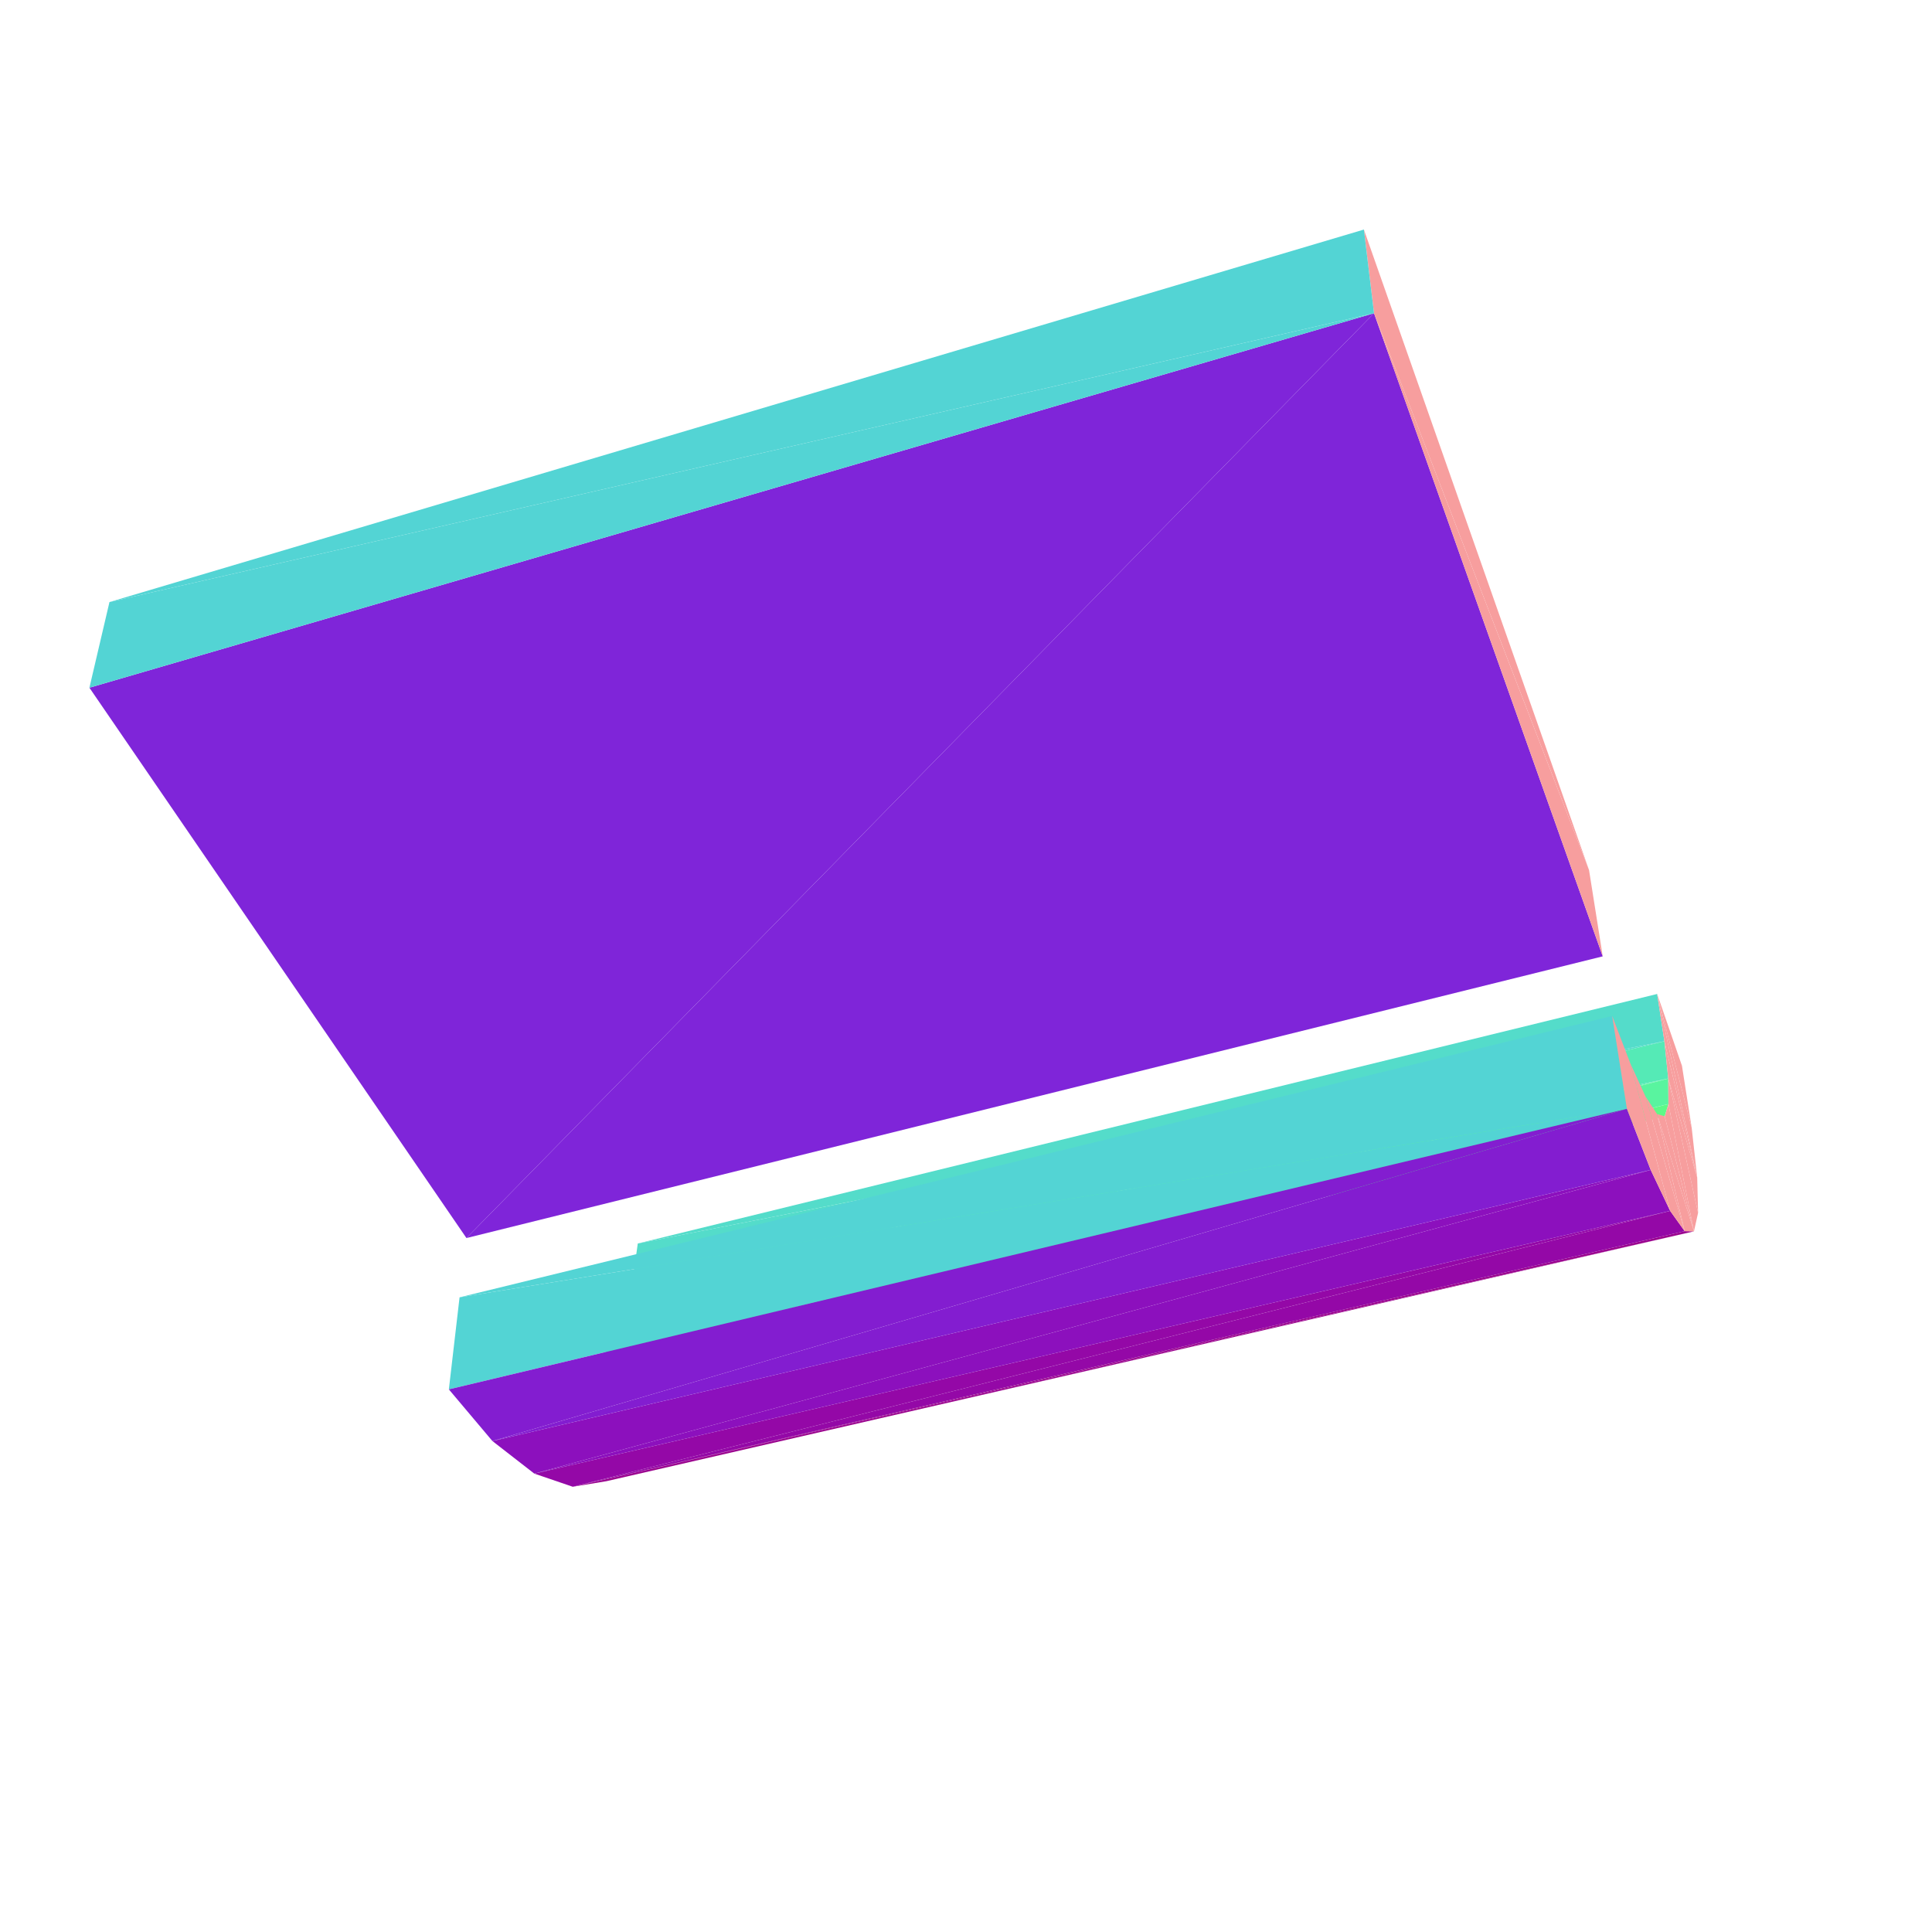
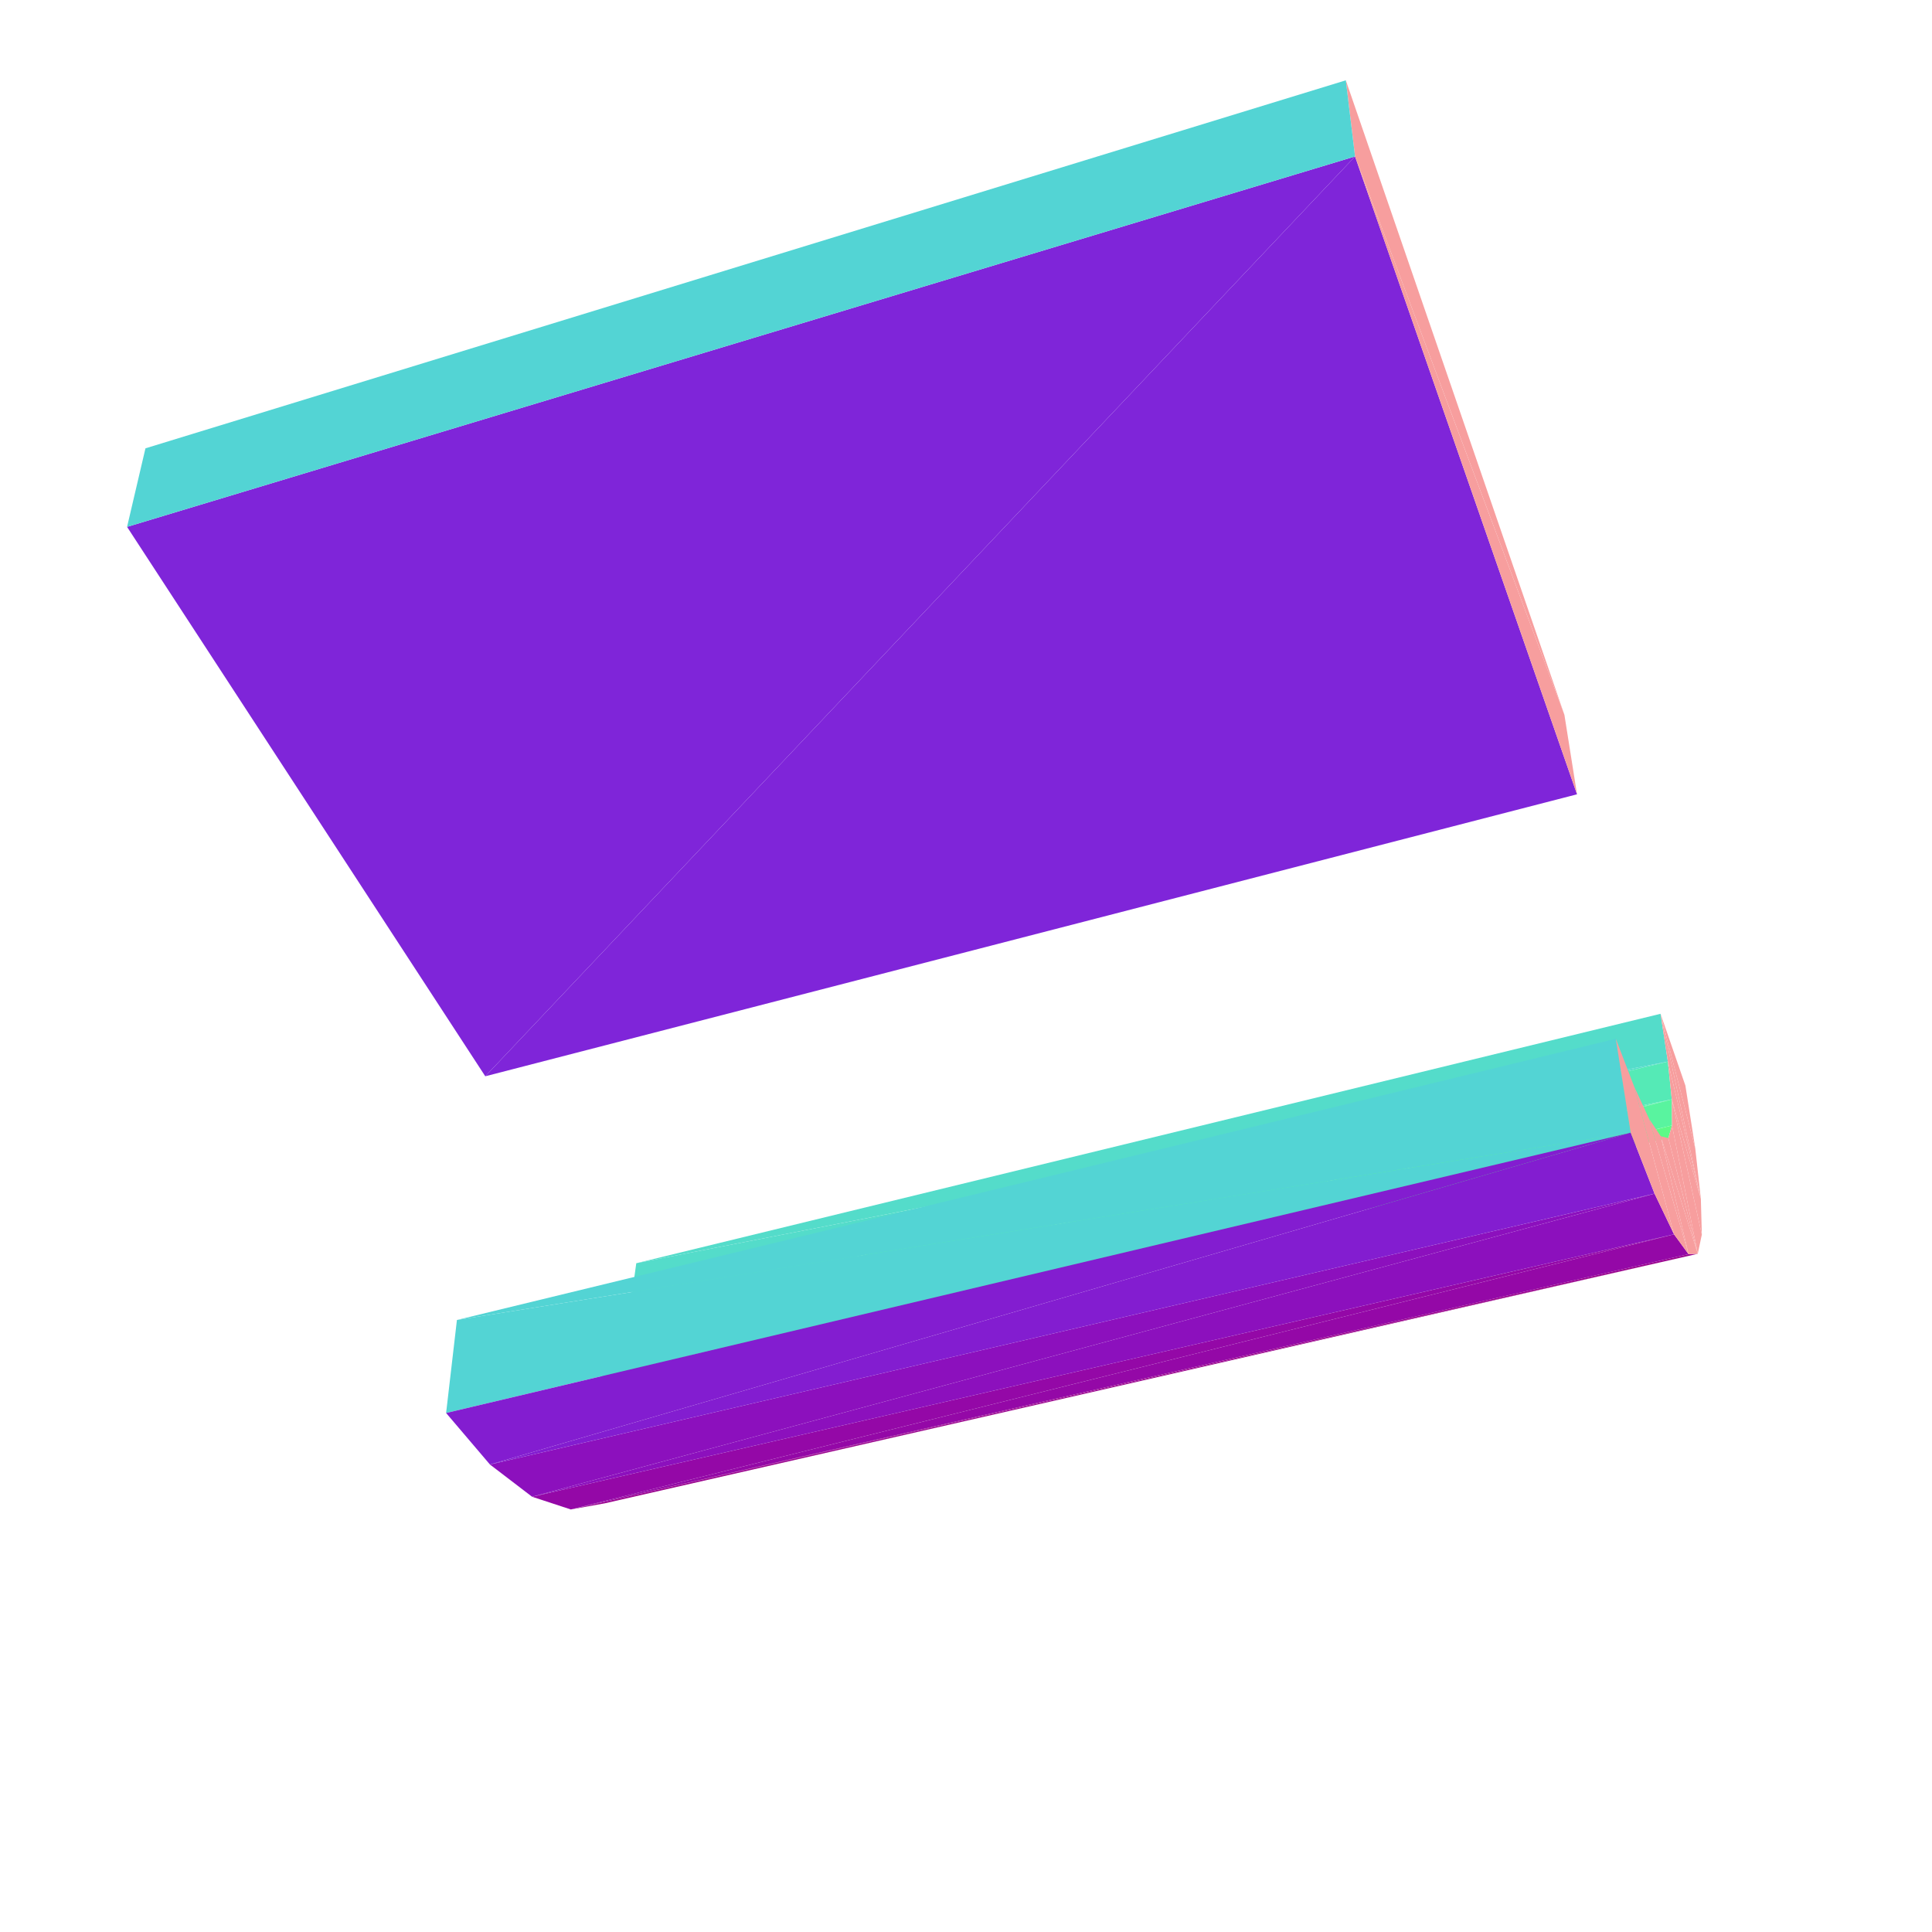
<svg xmlns="http://www.w3.org/2000/svg" viewBox="-250 -250 500 500" width="500" height="500">
-   <path d="M180.743,19.473L-84.943,71.816L-86.656,84.124z" style="fill:rgb(84,220,202)" />
-   <path d="M181.741,29.126L-86.656,84.124L-89.757,94.133z" style="fill:rgb(85,234,182)" />
-   <path d="M-84.943,71.816L180.743,19.473L178.871,7.239z" style="fill:rgb(84,220,202)" />
-   <path d="M-94.202,101.388L181.741,29.126L-89.757,94.133z" style="fill:rgb(89,244,159)" />
-   <path d="M178.871,7.239L187.804,41.836L185.289,25.823z" style="fill:rgb(247,158,158)" />
-   <path d="M-86.656,84.124L181.741,29.126L180.743,19.473z" style="fill:rgb(85,234,182)" />
-   <path d="M187.804,41.836L178.871,7.239L189.235,54.728z" style="fill:rgb(247,158,158)" />
-   <path d="M-99.893,105.484L181.786,35.737L-94.202,101.388z" style="fill:rgb(93,250,135)" />
-   <path d="M189.235,54.728L178.871,7.239L180.743,19.473z" style="fill:rgb(247,158,158)" />
-   <path d="M181.741,29.126L-94.202,101.388L181.786,35.737z" style="fill:rgb(89,244,159)" />
-   <path d="M189.235,54.728L180.743,19.473L181.741,29.126z" style="fill:rgb(247,158,158)" />
-   <path d="M188.401,68.671L-101.768,134.772L-93.054,133.328z" style="fill:rgb(155,4,143)" />
-   <path d="M189.235,54.728L181.741,29.126L189.464,63.87z" style="fill:rgb(247,158,158)" />
-   <path d="M181.786,35.737L-99.893,105.484L180.826,38.904z" style="fill:rgb(93,250,135)" />
-   <path d="M189.464,63.87L181.741,29.126L181.786,35.737zM189.464,63.87L181.786,35.737L188.401,68.671z" style="fill:rgb(247,158,158)" />
-   <path d="M-101.768,134.772L188.401,68.671L185.991,68.625z" style="fill:rgb(155,4,143)" />
-   <path d="M188.401,68.671L181.786,35.737L180.826,38.904z" style="fill:rgb(247,158,158)" />
-   <path d="M-101.768,134.772L182.235,63.373L-111.723,131.37z" style="fill:rgb(148,8,167)" />
-   <path d="M188.401,68.671L180.826,38.904L178.842,38.308z" style="fill:rgb(247,158,158)" />
-   <path d="M182.235,63.373L-101.768,134.772L185.991,68.625z" style="fill:rgb(148,8,167)" />
-   <path d="M188.401,68.671L178.842,38.308L185.991,68.625z" style="fill:rgb(247,158,158)" />
-   <path d="M-111.723,131.37L177.202,52.769L-122.563,122.943z" style="fill:rgb(140,16,189)" />
-   <path d="M185.991,68.625L178.842,38.308L175.857,33.762z" style="fill:rgb(247,158,158)" />
-   <path d="M177.202,52.769L-111.723,131.37L182.235,63.373z" style="fill:rgb(140,16,189)" />
-   <path d="M171.044,36.949L-131.066,85.747L-133.837,109.569z" style="fill:rgb(83,212,212)" />
-   <path d="M-122.563,122.943L171.044,36.949L-133.837,109.569z" style="fill:rgb(131,29,208)" />
-   <path d="M185.991,68.625L175.857,33.762L182.235,63.373zM182.235,63.373L175.857,33.762L171.944,25.242z" style="fill:rgb(247,158,158)" />
-   <path d="M-131.066,85.747L171.044,36.949L167.233,12.93z" style="fill:rgb(83,212,212)" />
-   <path d="M171.044,36.949L-122.563,122.943L177.202,52.769z" style="fill:rgb(131,29,208)" />
-   <path d="M182.235,63.373L171.944,25.242L177.202,52.769zM177.202,52.769L171.944,25.242L167.233,12.93zM177.202,52.769L167.233,12.93L171.044,36.949z" style="fill:rgb(247,158,158)" />
-   <path d="M105.596,-168.941L-129.282,70.406L164.785,-2.497z" style="fill:rgb(127,37,217)" />
-   <path d="M161.246,-24.809L105.596,-168.941L164.785,-2.497z" style="fill:rgb(247,158,158)" />
-   <path d="M-129.282,70.406L105.596,-168.941L-226.86,-72.019z" style="fill:rgb(127,37,217)" />
-   <path d="M105.596,-168.941L-221.67,-94.192L-226.86,-72.019z" style="fill:rgb(83,212,212)" />
-   <path d="M105.596,-168.941L161.246,-24.809L102.975,-190.59z" style="fill:rgb(247,158,158)" />
-   <path d="M-221.67,-94.192L105.596,-168.941L102.975,-190.59z" style="fill:rgb(83,212,212)" />
+   <path d="M181.64,24.735L-85.332,76.919L-87.059,89.352z" style="fill:rgb(84,220,202)" />
+   <path d="M182.657,34.522L-87.059,89.352L-90.181,99.488z" style="fill:rgb(85,234,182)" />
+   <path d="M-85.332,76.919L181.64,24.735L179.746,12.368z" style="fill:rgb(84,220,202)" />
+   <path d="M-94.653,106.866L182.657,34.522L-90.181,99.488z" style="fill:rgb(89,244,159)" />
+   <path d="M179.746,12.368L188.723,47.133L186.179,30.948z" style="fill:rgb(247,158,158)" />
+   <path d="M-87.059,89.352L182.657,34.522L181.64,24.735z" style="fill:rgb(85,234,182)" />
+   <path d="M188.723,47.133L179.746,12.368L190.179,60.2z" style="fill:rgb(247,158,158)" />
+   <path d="M-100.38,111.078L182.718,41.263L-94.653,106.866z" style="fill:rgb(93,250,135)" />
+   <path d="M190.179,60.2L179.746,12.368L181.64,24.735z" style="fill:rgb(247,158,158)" />
+   <path d="M182.657,34.522L-94.653,106.866L182.718,41.263z" style="fill:rgb(89,244,159)" />
+   <path d="M190.179,60.2L181.64,24.735L182.657,34.522z" style="fill:rgb(247,158,158)" />
+   <path d="M189.387,74.477L-102.276,140.646L-93.509,139.063z" style="fill:rgb(155,4,143)" />
+   <path d="M190.179,60.2L182.657,34.522L190.432,69.514z" style="fill:rgb(247,158,158)" />
+   <path d="M182.718,41.263L-100.38,111.078L181.771,44.549z" style="fill:rgb(93,250,135)" />
+   <path d="M190.432,69.514L182.657,34.522L182.718,41.263zM190.432,69.514L182.718,41.263L189.387,74.477z" style="fill:rgb(247,158,158)" />
+   <path d="M-102.276,140.646L189.387,74.477L186.989,74.576z" style="fill:rgb(155,4,143)" />
+   <path d="M189.387,74.477L182.718,41.263L181.771,44.549z" style="fill:rgb(247,158,158)" />
+   <path d="M-102.276,140.646L183.236,69.439L-112.293,137.359z" style="fill:rgb(148,8,167)" />
+   <path d="M189.387,74.477L181.771,44.549L179.794,44.058z" style="fill:rgb(247,158,158)" />
+   <path d="M183.236,69.439L-102.276,140.646L186.989,74.576z" style="fill:rgb(148,8,167)" />
+   <path d="M189.387,74.477L179.794,44.058L186.989,74.576z" style="fill:rgb(247,158,158)" />
+   <path d="M-112.293,137.359L178.198,58.912L-123.202,129.015z" style="fill:rgb(140,16,189)" />
+   <path d="M186.989,74.576L179.794,44.058L176.81,39.592z" style="fill:rgb(247,158,158)" />
+   <path d="M178.198,58.912L-112.293,137.359L183.236,69.439z" style="fill:rgb(140,16,189)" />
+   <path d="M172.024,43.125L-131.748,91.609L-134.548,115.683z" style="fill:rgb(83,212,212)" />
+   <path d="M100.684,-209.512L-124.412,28.54L158.132,-44.435z" style="fill:rgb(127,37,217)" />
+   <path d="M-123.202,129.015L172.024,43.125L-134.548,115.683z" style="fill:rgb(131,29,208)" />
+   <path d="M186.989,74.576L176.81,39.592L183.236,69.439zM183.236,69.439L176.81,39.592L172.893,31.126zM154.869,-64.999L100.684,-209.512L158.132,-44.435z" style="fill:rgb(247,158,158)" />
+   <path d="M-131.748,91.609L172.024,43.125L168.17,18.834z" style="fill:rgb(83,212,212)" />
+   <path d="M172.024,43.125L-123.202,129.015L178.198,58.912z" style="fill:rgb(131,29,208)" />
+   <path d="M-124.412,28.54L100.684,-209.512L-217.116,-113.644z" style="fill:rgb(127,37,217)" />
+   <path d="M183.236,69.439L172.893,31.126L178.198,58.912zM178.198,58.912L172.893,31.126L168.17,18.834zM178.198,58.912L168.17,18.834L172.024,43.125zM100.684,-209.512L154.869,-64.999L98.298,-229.216z" style="fill:rgb(247,158,158)" />
+   <path d="M100.684,-209.512L-212.357,-133.972L-217.116,-113.644zM-212.357,-133.972L100.684,-209.512L98.298,-229.216z" style="fill:rgb(83,212,212)" />
</svg>
